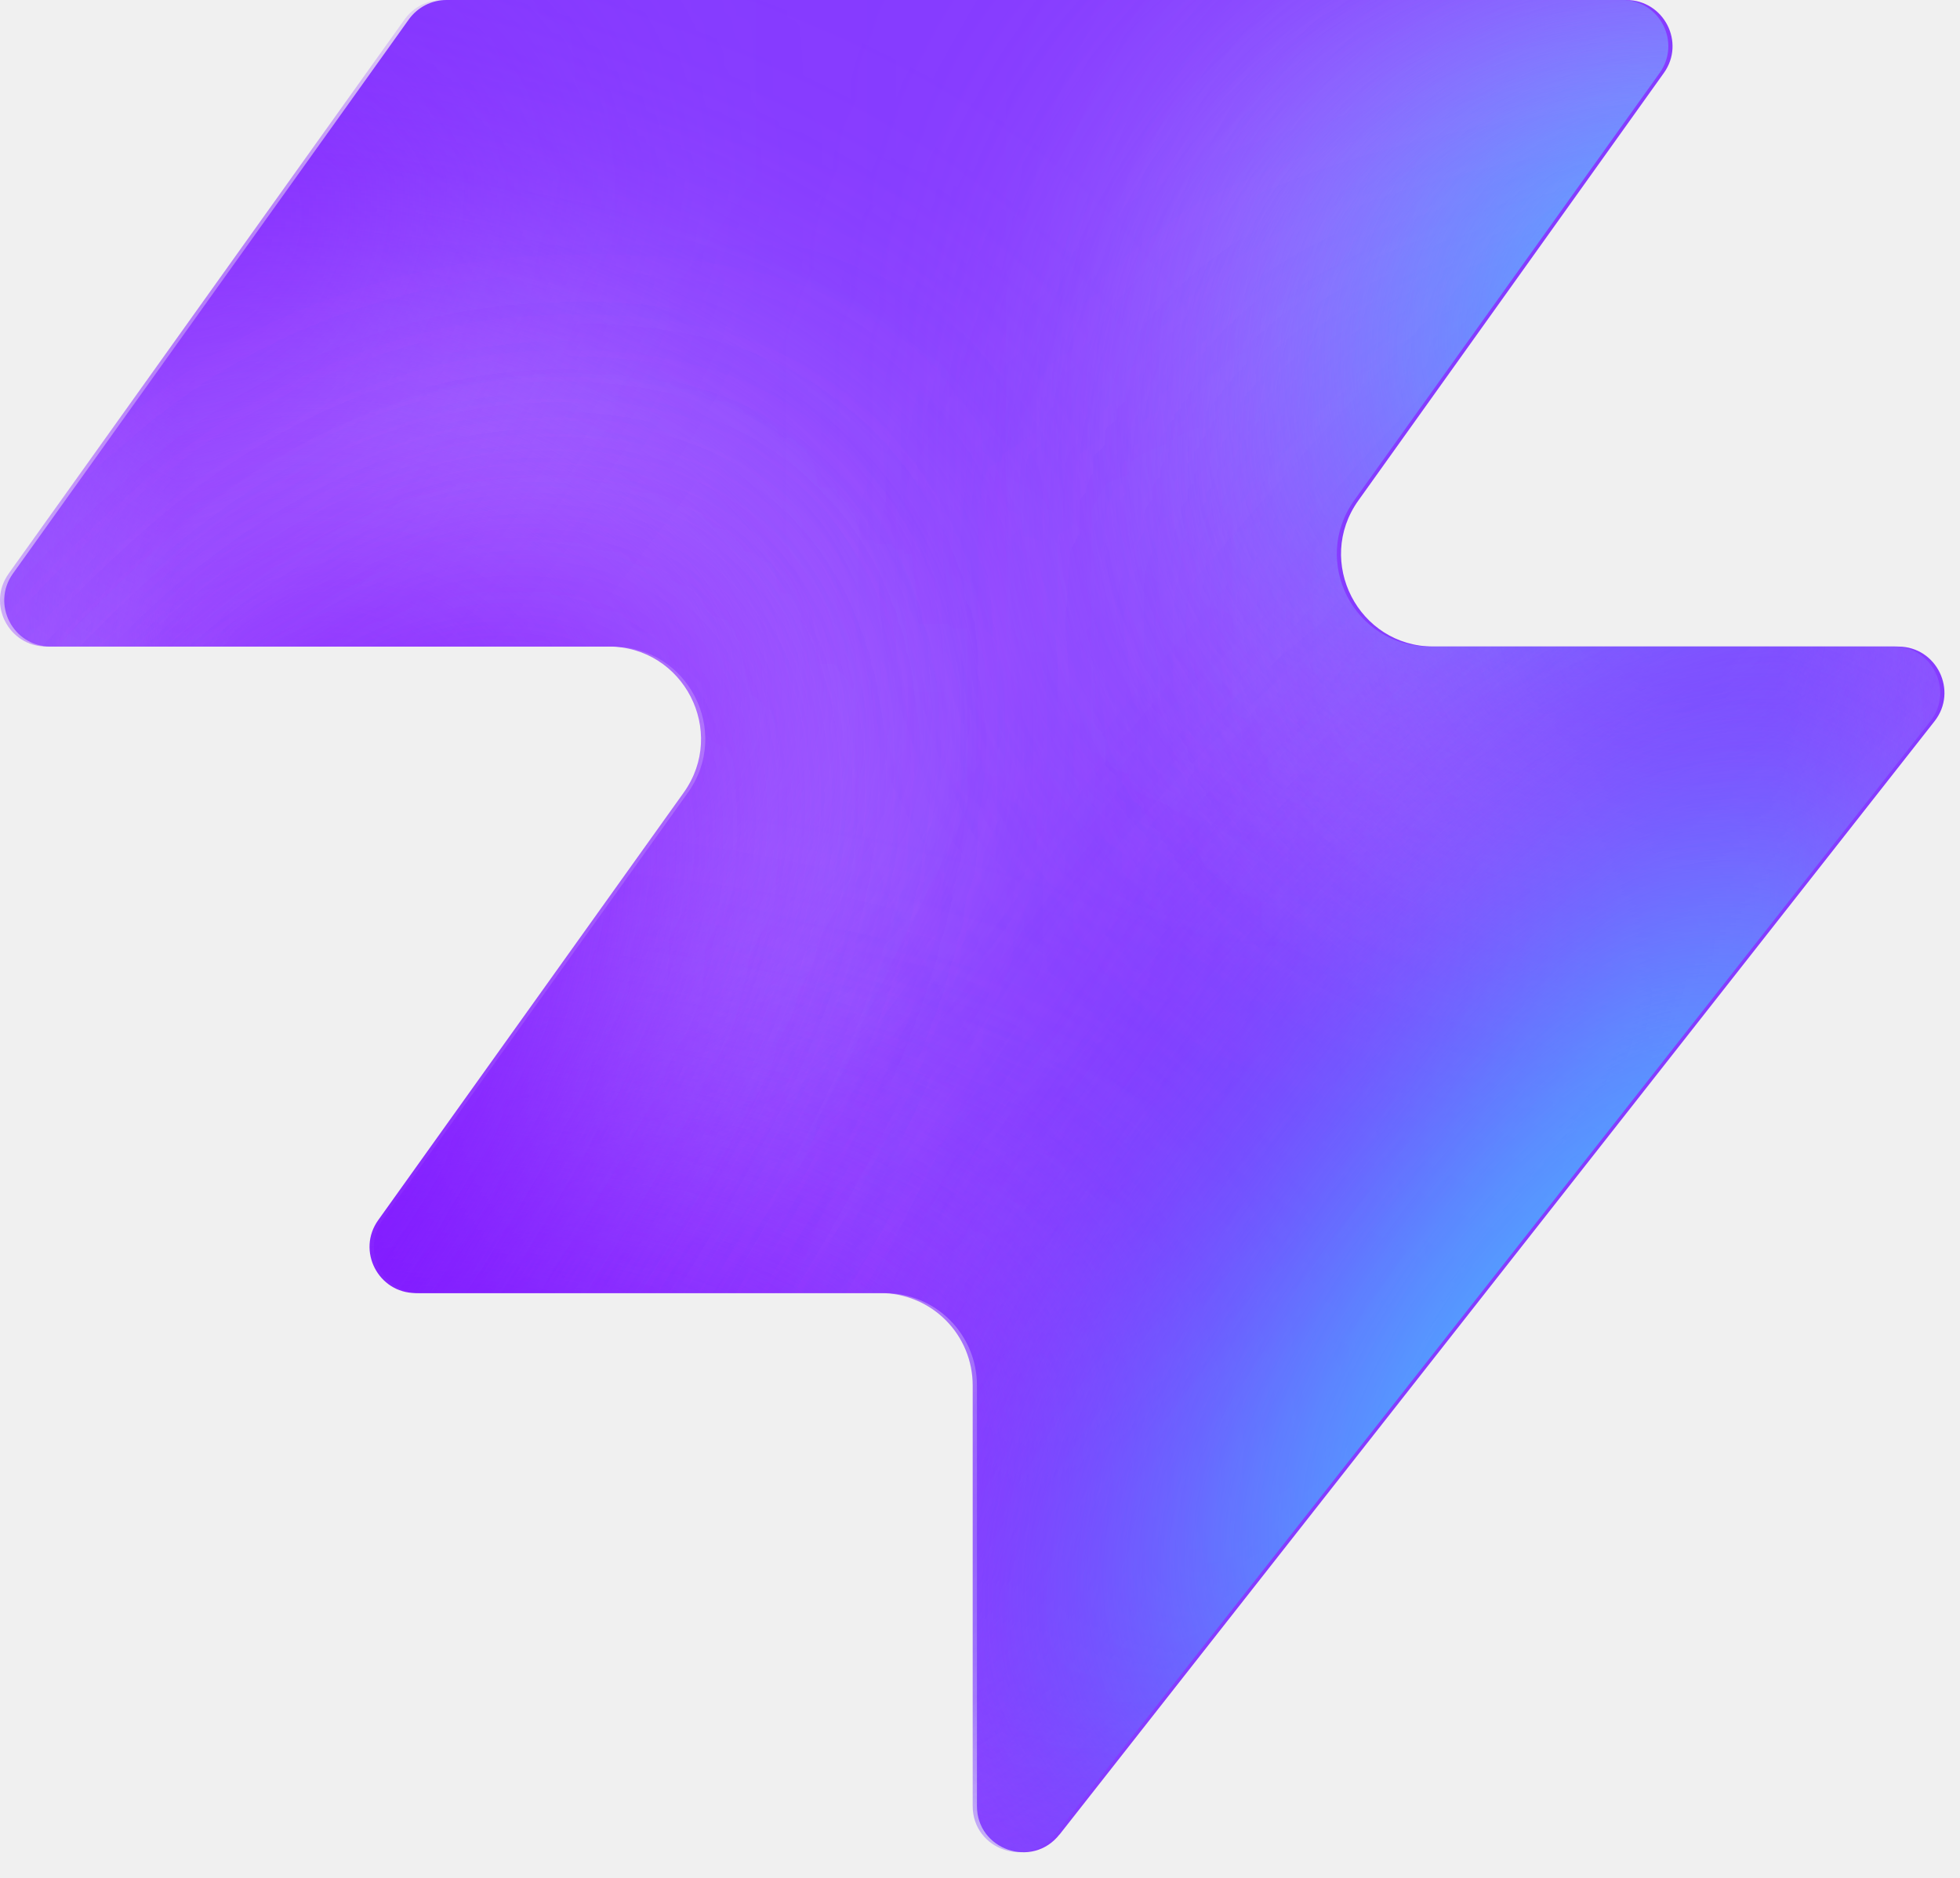
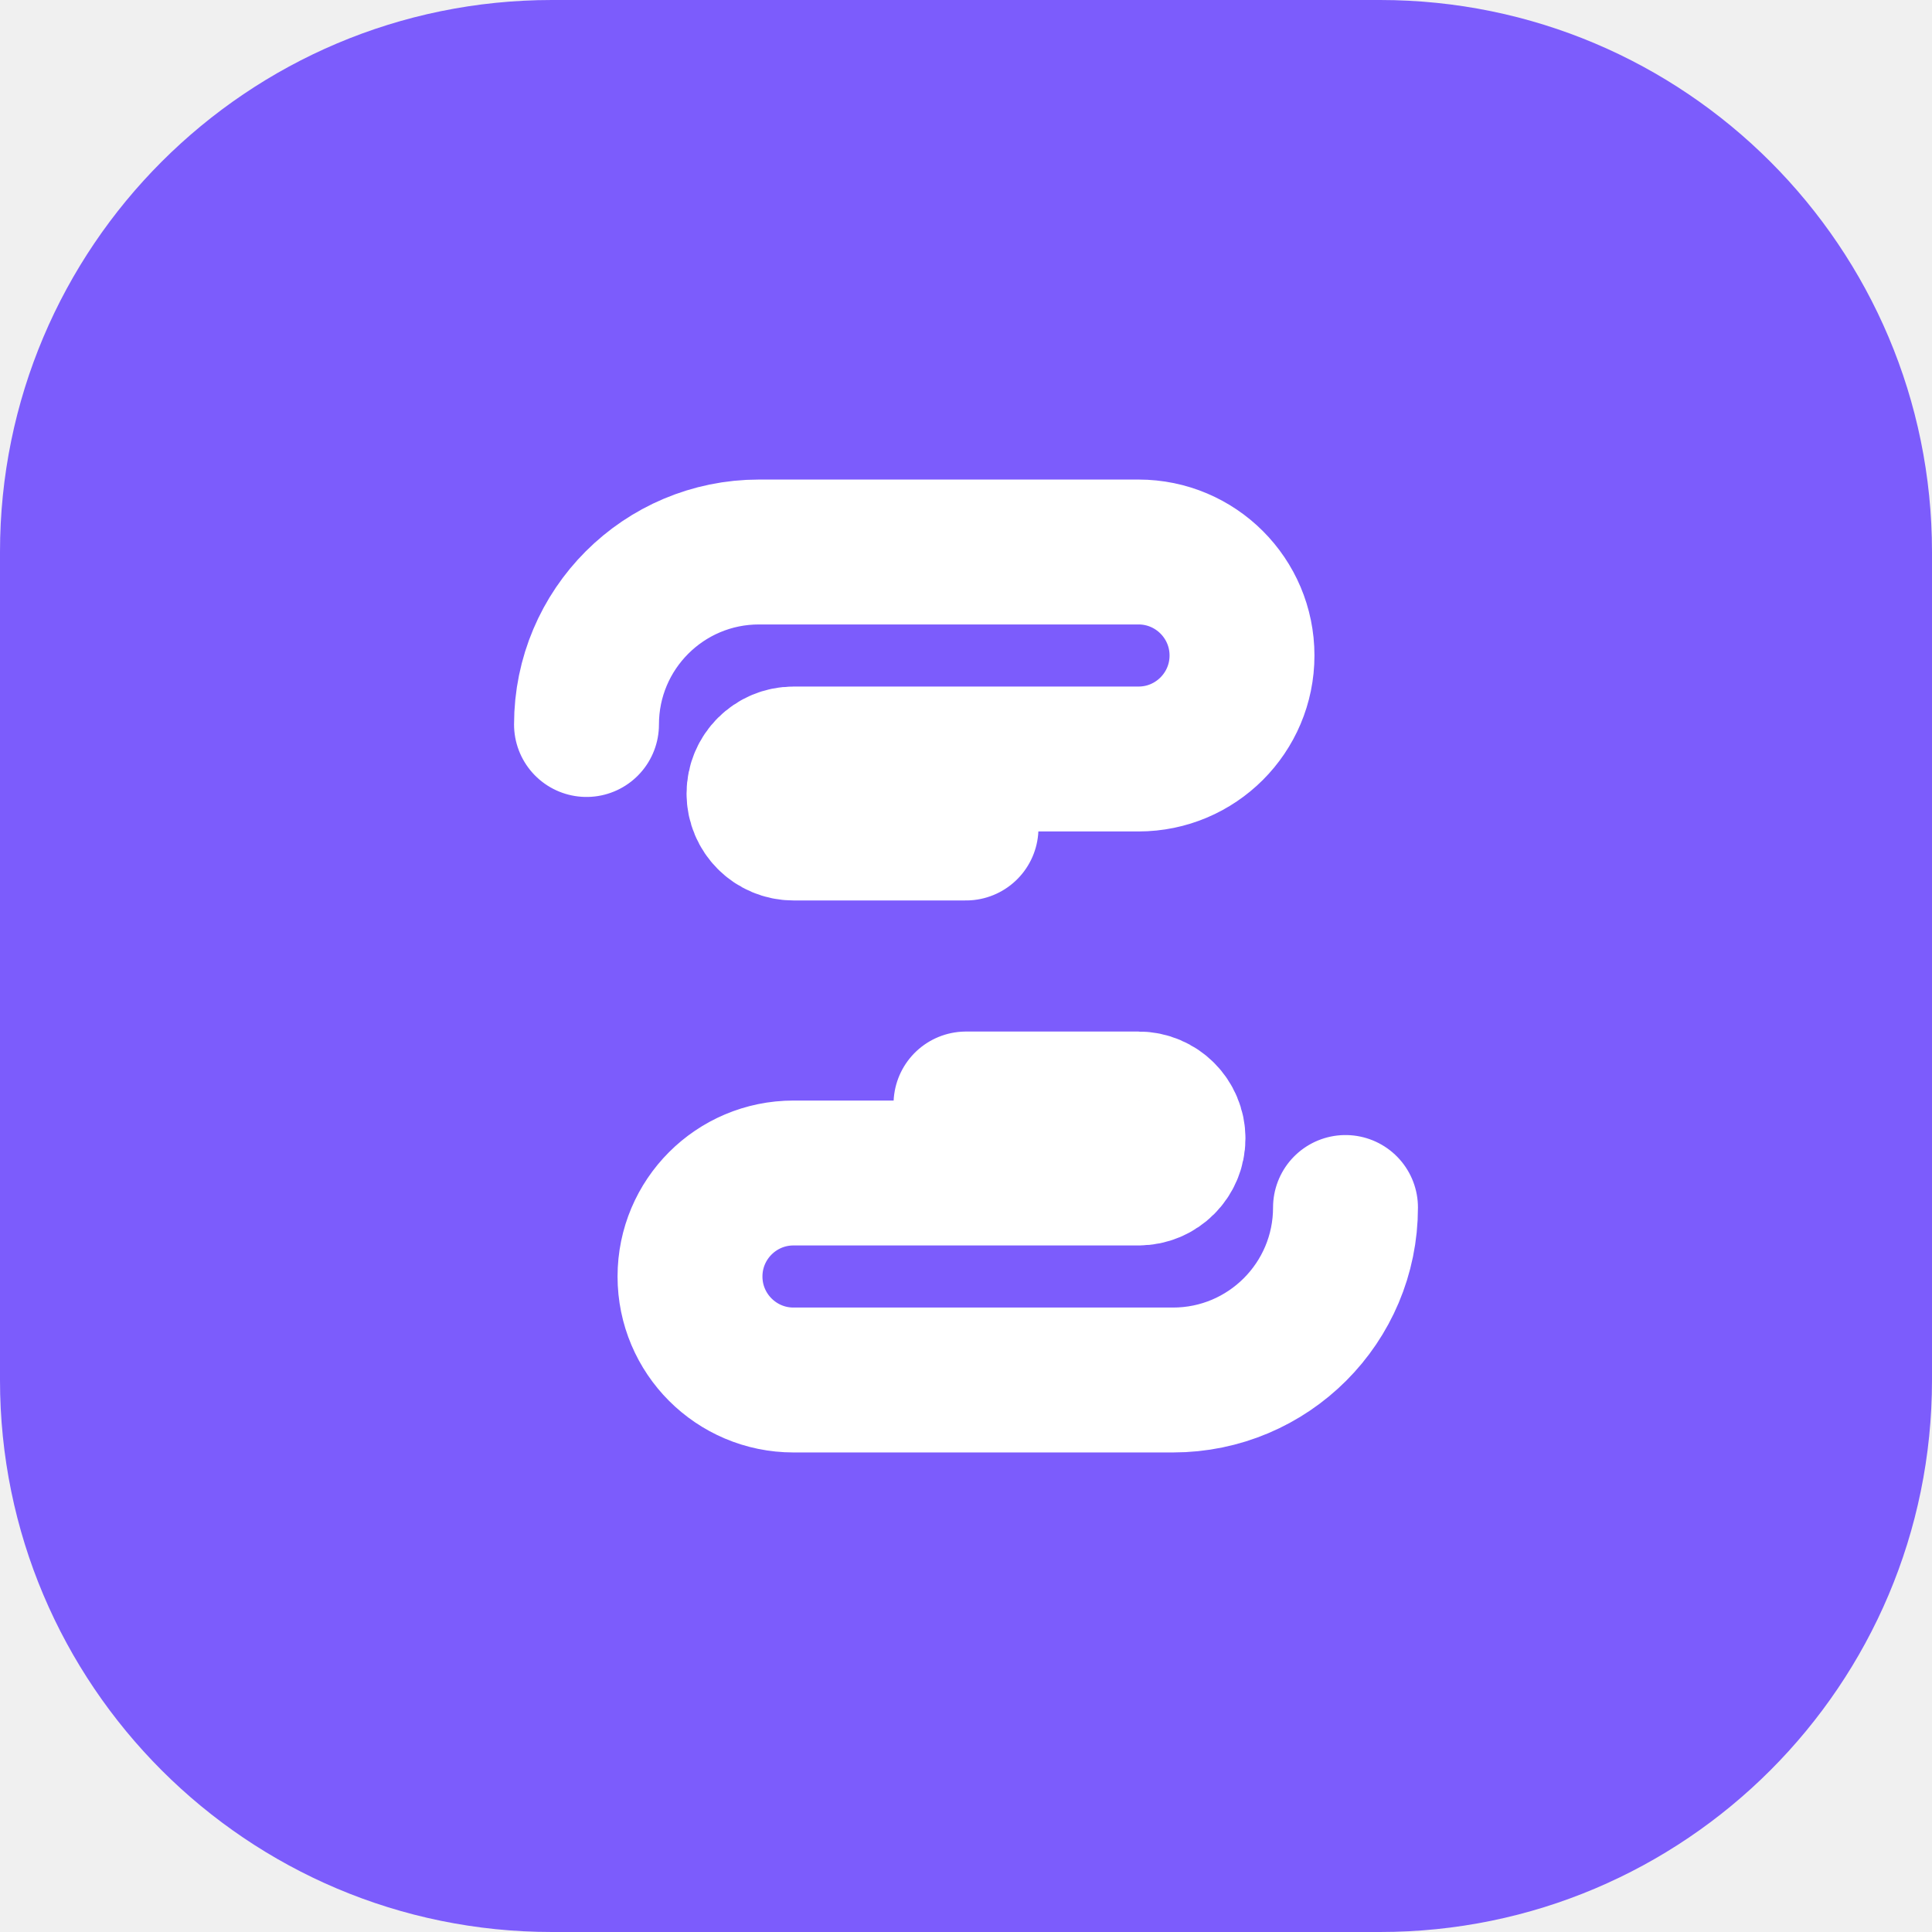
- <svg xmlns="http://www.w3.org/2000/svg" width="48" height="46" fill="none" viewBox="0 0 48 46">
-   <path fill="#863bff" d="M25.946 44.938c-.664.845-2.021.375-2.021-.698V33.937a2.26 2.26 0 0 0-2.262-2.262H10.287c-.92 0-1.456-1.04-.92-1.788l7.48-10.471c1.07-1.497 0-3.578-1.842-3.578H1.237c-.92 0-1.456-1.04-.92-1.788L10.013.474c.214-.297.556-.474.92-.474h28.894c.92 0 1.456 1.04.92 1.788l-7.48 10.471c-1.07 1.498 0 3.579 1.842 3.579h11.377c.943 0 1.473 1.088.89 1.83L25.947 44.94z" style="fill:#863bff;fill:color(display-p3 .525 .23 1);fill-opacity:1" />
-   <mask id="a" width="48" height="46" x="0" y="0" maskUnits="userSpaceOnUse" style="mask-type:alpha">
-     <path fill="#000" d="M25.842 44.938c-.664.844-2.021.375-2.021-.698V33.937a2.26 2.26 0 0 0-2.262-2.262H10.183c-.92 0-1.456-1.04-.92-1.788l7.48-10.471c1.07-1.498 0-3.579-1.842-3.579H1.133c-.92 0-1.456-1.04-.92-1.787L9.91.473c.214-.297.556-.474.92-.474h28.894c.92 0 1.456 1.04.92 1.788l-7.48 10.471c-1.07 1.498 0 3.578 1.842 3.578h11.377c.943 0 1.473 1.088.89 1.832L25.843 44.94z" style="fill:#000;fill-opacity:1" />
-   </mask>
-   <g mask="url(#a)">
-     <g filter="url(#b)">
-       <ellipse cx="5.508" cy="14.704" fill="#ede6ff" rx="5.508" ry="14.704" style="fill:#ede6ff;fill:color(display-p3 .927 .903 1);fill-opacity:1" transform="matrix(.00324 1 1 -.00324 -4.47 31.516)" />
-     </g>
-     <g filter="url(#c)">
-       <ellipse cx="10.399" cy="29.851" fill="#ede6ff" rx="10.399" ry="29.851" style="fill:#ede6ff;fill:color(display-p3 .927 .903 1);fill-opacity:1" transform="matrix(.00324 1 1 -.00324 -39.328 7.883)" />
-     </g>
-     <g filter="url(#d)">
-       <ellipse cx="5.508" cy="30.487" fill="#7e14ff" rx="5.508" ry="30.487" style="fill:#7e14ff;fill:color(display-p3 .492 .077 1);fill-opacity:1" transform="rotate(89.814 -25.913 -14.639)scale(1 -1)" />
-     </g>
-     <g filter="url(#e)">
-       <ellipse cx="5.508" cy="30.599" fill="#7e14ff" rx="5.508" ry="30.599" style="fill:#7e14ff;fill:color(display-p3 .492 .077 1);fill-opacity:1" transform="rotate(89.814 -32.644 -3.334)scale(1 -1)" />
-     </g>
-     <g filter="url(#f)">
-       <ellipse cx="5.508" cy="30.599" fill="#7e14ff" rx="5.508" ry="30.599" style="fill:#7e14ff;fill:color(display-p3 .492 .077 1);fill-opacity:1" transform="matrix(.00324 1 1 -.00324 -34.34 30.47)" />
-     </g>
-     <g filter="url(#g)">
-       <ellipse cx="14.072" cy="22.078" fill="#ede6ff" rx="14.072" ry="22.078" style="fill:#ede6ff;fill:color(display-p3 .927 .903 1);fill-opacity:1" transform="rotate(93.35 24.506 48.493)scale(-1 1)" />
-     </g>
-     <g filter="url(#h)">
-       <ellipse cx="3.47" cy="21.501" fill="#7e14ff" rx="3.47" ry="21.501" style="fill:#7e14ff;fill:color(display-p3 .492 .077 1);fill-opacity:1" transform="rotate(89.009 28.708 47.59)scale(-1 1)" />
-     </g>
-     <g filter="url(#i)">
-       <ellipse cx="3.47" cy="21.501" fill="#7e14ff" rx="3.47" ry="21.501" style="fill:#7e14ff;fill:color(display-p3 .492 .077 1);fill-opacity:1" transform="rotate(89.009 28.708 47.59)scale(-1 1)" />
-     </g>
-     <g filter="url(#j)">
-       <ellipse cx=".387" cy="8.972" fill="#7e14ff" rx="4.407" ry="29.108" style="fill:#7e14ff;fill:color(display-p3 .492 .077 1);fill-opacity:1" transform="rotate(39.51 .387 8.972)" />
-     </g>
-     <g filter="url(#k)">
-       <ellipse cx="47.523" cy="-6.092" fill="#7e14ff" rx="4.407" ry="29.108" style="fill:#7e14ff;fill:color(display-p3 .492 .077 1);fill-opacity:1" transform="rotate(37.892 47.523 -6.092)" />
-     </g>
-     <g filter="url(#l)">
-       <ellipse cx="41.412" cy="6.333" fill="#47bfff" rx="5.971" ry="9.665" style="fill:#47bfff;fill:color(display-p3 .28 .748 1);fill-opacity:1" transform="rotate(37.892 41.412 6.333)" />
-     </g>
-     <g filter="url(#m)">
-       <ellipse cx="-1.879" cy="38.332" fill="#7e14ff" rx="4.407" ry="29.108" style="fill:#7e14ff;fill:color(display-p3 .492 .077 1);fill-opacity:1" transform="rotate(37.892 -1.88 38.332)" />
-     </g>
-     <g filter="url(#n)">
-       <ellipse cx="-1.879" cy="38.332" fill="#7e14ff" rx="4.407" ry="29.108" style="fill:#7e14ff;fill:color(display-p3 .492 .077 1);fill-opacity:1" transform="rotate(37.892 -1.88 38.332)" />
-     </g>
-     <g filter="url(#o)">
-       <ellipse cx="35.651" cy="29.907" fill="#7e14ff" rx="4.407" ry="29.108" style="fill:#7e14ff;fill:color(display-p3 .492 .077 1);fill-opacity:1" transform="rotate(37.892 35.651 29.907)" />
-     </g>
-     <g filter="url(#p)">
-       <ellipse cx="38.418" cy="32.4" fill="#47bfff" rx="5.971" ry="15.297" style="fill:#47bfff;fill:color(display-p3 .28 .748 1);fill-opacity:1" transform="rotate(37.892 38.418 32.4)" />
-     </g>
-   </g>
-   <defs>
-     <filter id="b" width="60.045" height="41.654" x="-19.77" y="16.149" color-interpolation-filters="sRGB" filterUnits="userSpaceOnUse">
-       <feFlood flood-opacity="0" result="BackgroundImageFix" />
-       <feBlend in="SourceGraphic" in2="BackgroundImageFix" result="shape" />
-       <feGaussianBlur result="effect1_foregroundBlur_2002_17158" stdDeviation="7.659" />
-     </filter>
-     <filter id="c" width="90.34" height="51.437" x="-54.613" y="-7.533" color-interpolation-filters="sRGB" filterUnits="userSpaceOnUse">
-       <feFlood flood-opacity="0" result="BackgroundImageFix" />
-       <feBlend in="SourceGraphic" in2="BackgroundImageFix" result="shape" />
-       <feGaussianBlur result="effect1_foregroundBlur_2002_17158" stdDeviation="7.659" />
-     </filter>
-     <filter id="d" width="79.355" height="29.4" x="-49.64" y="2.03" color-interpolation-filters="sRGB" filterUnits="userSpaceOnUse">
-       <feFlood flood-opacity="0" result="BackgroundImageFix" />
-       <feBlend in="SourceGraphic" in2="BackgroundImageFix" result="shape" />
-       <feGaussianBlur result="effect1_foregroundBlur_2002_17158" stdDeviation="4.596" />
-     </filter>
-     <filter id="e" width="79.579" height="29.4" x="-45.045" y="20.029" color-interpolation-filters="sRGB" filterUnits="userSpaceOnUse">
-       <feFlood flood-opacity="0" result="BackgroundImageFix" />
-       <feBlend in="SourceGraphic" in2="BackgroundImageFix" result="shape" />
-       <feGaussianBlur result="effect1_foregroundBlur_2002_17158" stdDeviation="4.596" />
-     </filter>
-     <filter id="f" width="79.579" height="29.4" x="-43.513" y="21.178" color-interpolation-filters="sRGB" filterUnits="userSpaceOnUse">
-       <feFlood flood-opacity="0" result="BackgroundImageFix" />
-       <feBlend in="SourceGraphic" in2="BackgroundImageFix" result="shape" />
-       <feGaussianBlur result="effect1_foregroundBlur_2002_17158" stdDeviation="4.596" />
-     </filter>
-     <filter id="g" width="74.749" height="58.852" x="15.756" y="-17.901" color-interpolation-filters="sRGB" filterUnits="userSpaceOnUse">
-       <feFlood flood-opacity="0" result="BackgroundImageFix" />
-       <feBlend in="SourceGraphic" in2="BackgroundImageFix" result="shape" />
-       <feGaussianBlur result="effect1_foregroundBlur_2002_17158" stdDeviation="7.659" />
-     </filter>
-     <filter id="h" width="61.377" height="25.362" x="23.548" y="2.284" color-interpolation-filters="sRGB" filterUnits="userSpaceOnUse">
-       <feFlood flood-opacity="0" result="BackgroundImageFix" />
-       <feBlend in="SourceGraphic" in2="BackgroundImageFix" result="shape" />
-       <feGaussianBlur result="effect1_foregroundBlur_2002_17158" stdDeviation="4.596" />
-     </filter>
-     <filter id="i" width="61.377" height="25.362" x="23.548" y="2.284" color-interpolation-filters="sRGB" filterUnits="userSpaceOnUse">
-       <feFlood flood-opacity="0" result="BackgroundImageFix" />
-       <feBlend in="SourceGraphic" in2="BackgroundImageFix" result="shape" />
-       <feGaussianBlur result="effect1_foregroundBlur_2002_17158" stdDeviation="4.596" />
-     </filter>
-     <filter id="j" width="56.045" height="63.649" x="-27.636" y="-22.853" color-interpolation-filters="sRGB" filterUnits="userSpaceOnUse">
-       <feFlood flood-opacity="0" result="BackgroundImageFix" />
-       <feBlend in="SourceGraphic" in2="BackgroundImageFix" result="shape" />
-       <feGaussianBlur result="effect1_foregroundBlur_2002_17158" stdDeviation="4.596" />
-     </filter>
-     <filter id="k" width="54.814" height="64.646" x="20.116" y="-38.415" color-interpolation-filters="sRGB" filterUnits="userSpaceOnUse">
-       <feFlood flood-opacity="0" result="BackgroundImageFix" />
-       <feBlend in="SourceGraphic" in2="BackgroundImageFix" result="shape" />
-       <feGaussianBlur result="effect1_foregroundBlur_2002_17158" stdDeviation="4.596" />
-     </filter>
-     <filter id="l" width="33.541" height="35.313" x="24.641" y="-11.323" color-interpolation-filters="sRGB" filterUnits="userSpaceOnUse">
-       <feFlood flood-opacity="0" result="BackgroundImageFix" />
-       <feBlend in="SourceGraphic" in2="BackgroundImageFix" result="shape" />
-       <feGaussianBlur result="effect1_foregroundBlur_2002_17158" stdDeviation="4.596" />
-     </filter>
-     <filter id="m" width="54.814" height="64.646" x="-29.286" y="6.009" color-interpolation-filters="sRGB" filterUnits="userSpaceOnUse">
-       <feFlood flood-opacity="0" result="BackgroundImageFix" />
-       <feBlend in="SourceGraphic" in2="BackgroundImageFix" result="shape" />
-       <feGaussianBlur result="effect1_foregroundBlur_2002_17158" stdDeviation="4.596" />
-     </filter>
-     <filter id="n" width="54.814" height="64.646" x="-29.286" y="6.009" color-interpolation-filters="sRGB" filterUnits="userSpaceOnUse">
-       <feFlood flood-opacity="0" result="BackgroundImageFix" />
-       <feBlend in="SourceGraphic" in2="BackgroundImageFix" result="shape" />
-       <feGaussianBlur result="effect1_foregroundBlur_2002_17158" stdDeviation="4.596" />
-     </filter>
-     <filter id="o" width="54.814" height="64.646" x="8.244" y="-2.416" color-interpolation-filters="sRGB" filterUnits="userSpaceOnUse">
-       <feFlood flood-opacity="0" result="BackgroundImageFix" />
-       <feBlend in="SourceGraphic" in2="BackgroundImageFix" result="shape" />
-       <feGaussianBlur result="effect1_foregroundBlur_2002_17158" stdDeviation="4.596" />
-     </filter>
-     <filter id="p" width="39.409" height="43.623" x="18.713" y="10.588" color-interpolation-filters="sRGB" filterUnits="userSpaceOnUse">
-       <feFlood flood-opacity="0" result="BackgroundImageFix" />
-       <feBlend in="SourceGraphic" in2="BackgroundImageFix" result="shape" />
-       <feGaussianBlur result="effect1_foregroundBlur_2002_17158" stdDeviation="4.596" />
-     </filter>
-   </defs>
+ <svg xmlns="http://www.w3.org/2000/svg" width="28" height="28" viewBox="0 0 28 28" fill="none">
+   <rect width="28" height="28" rx="8" fill="#7C5CFC" />
+   <path d="M8.5 10.5C8.5 9.119 9.619 8 11 8H16.5C17.328 8 18 8.672 18 9.5C18 10.328 17.328 11 16.5 11H11.5C11.224 11 11 11.224 11 11.5C11 11.776 11.224 12 11.5 12H14" stroke="white" stroke-width="2.1" stroke-linecap="round" />
+   <path d="M19.5 17.5C19.5 18.881 18.381 20 17 20H11.5C10.672 20 10 19.328 10 18.5C10 17.672 10.672 17 11.5 17H16.5C16.776 17 17 16.776 17 16.5C17 16.224 16.776 16 16.5 16H14" stroke="white" stroke-width="2.1" stroke-linecap="round" />
</svg>
